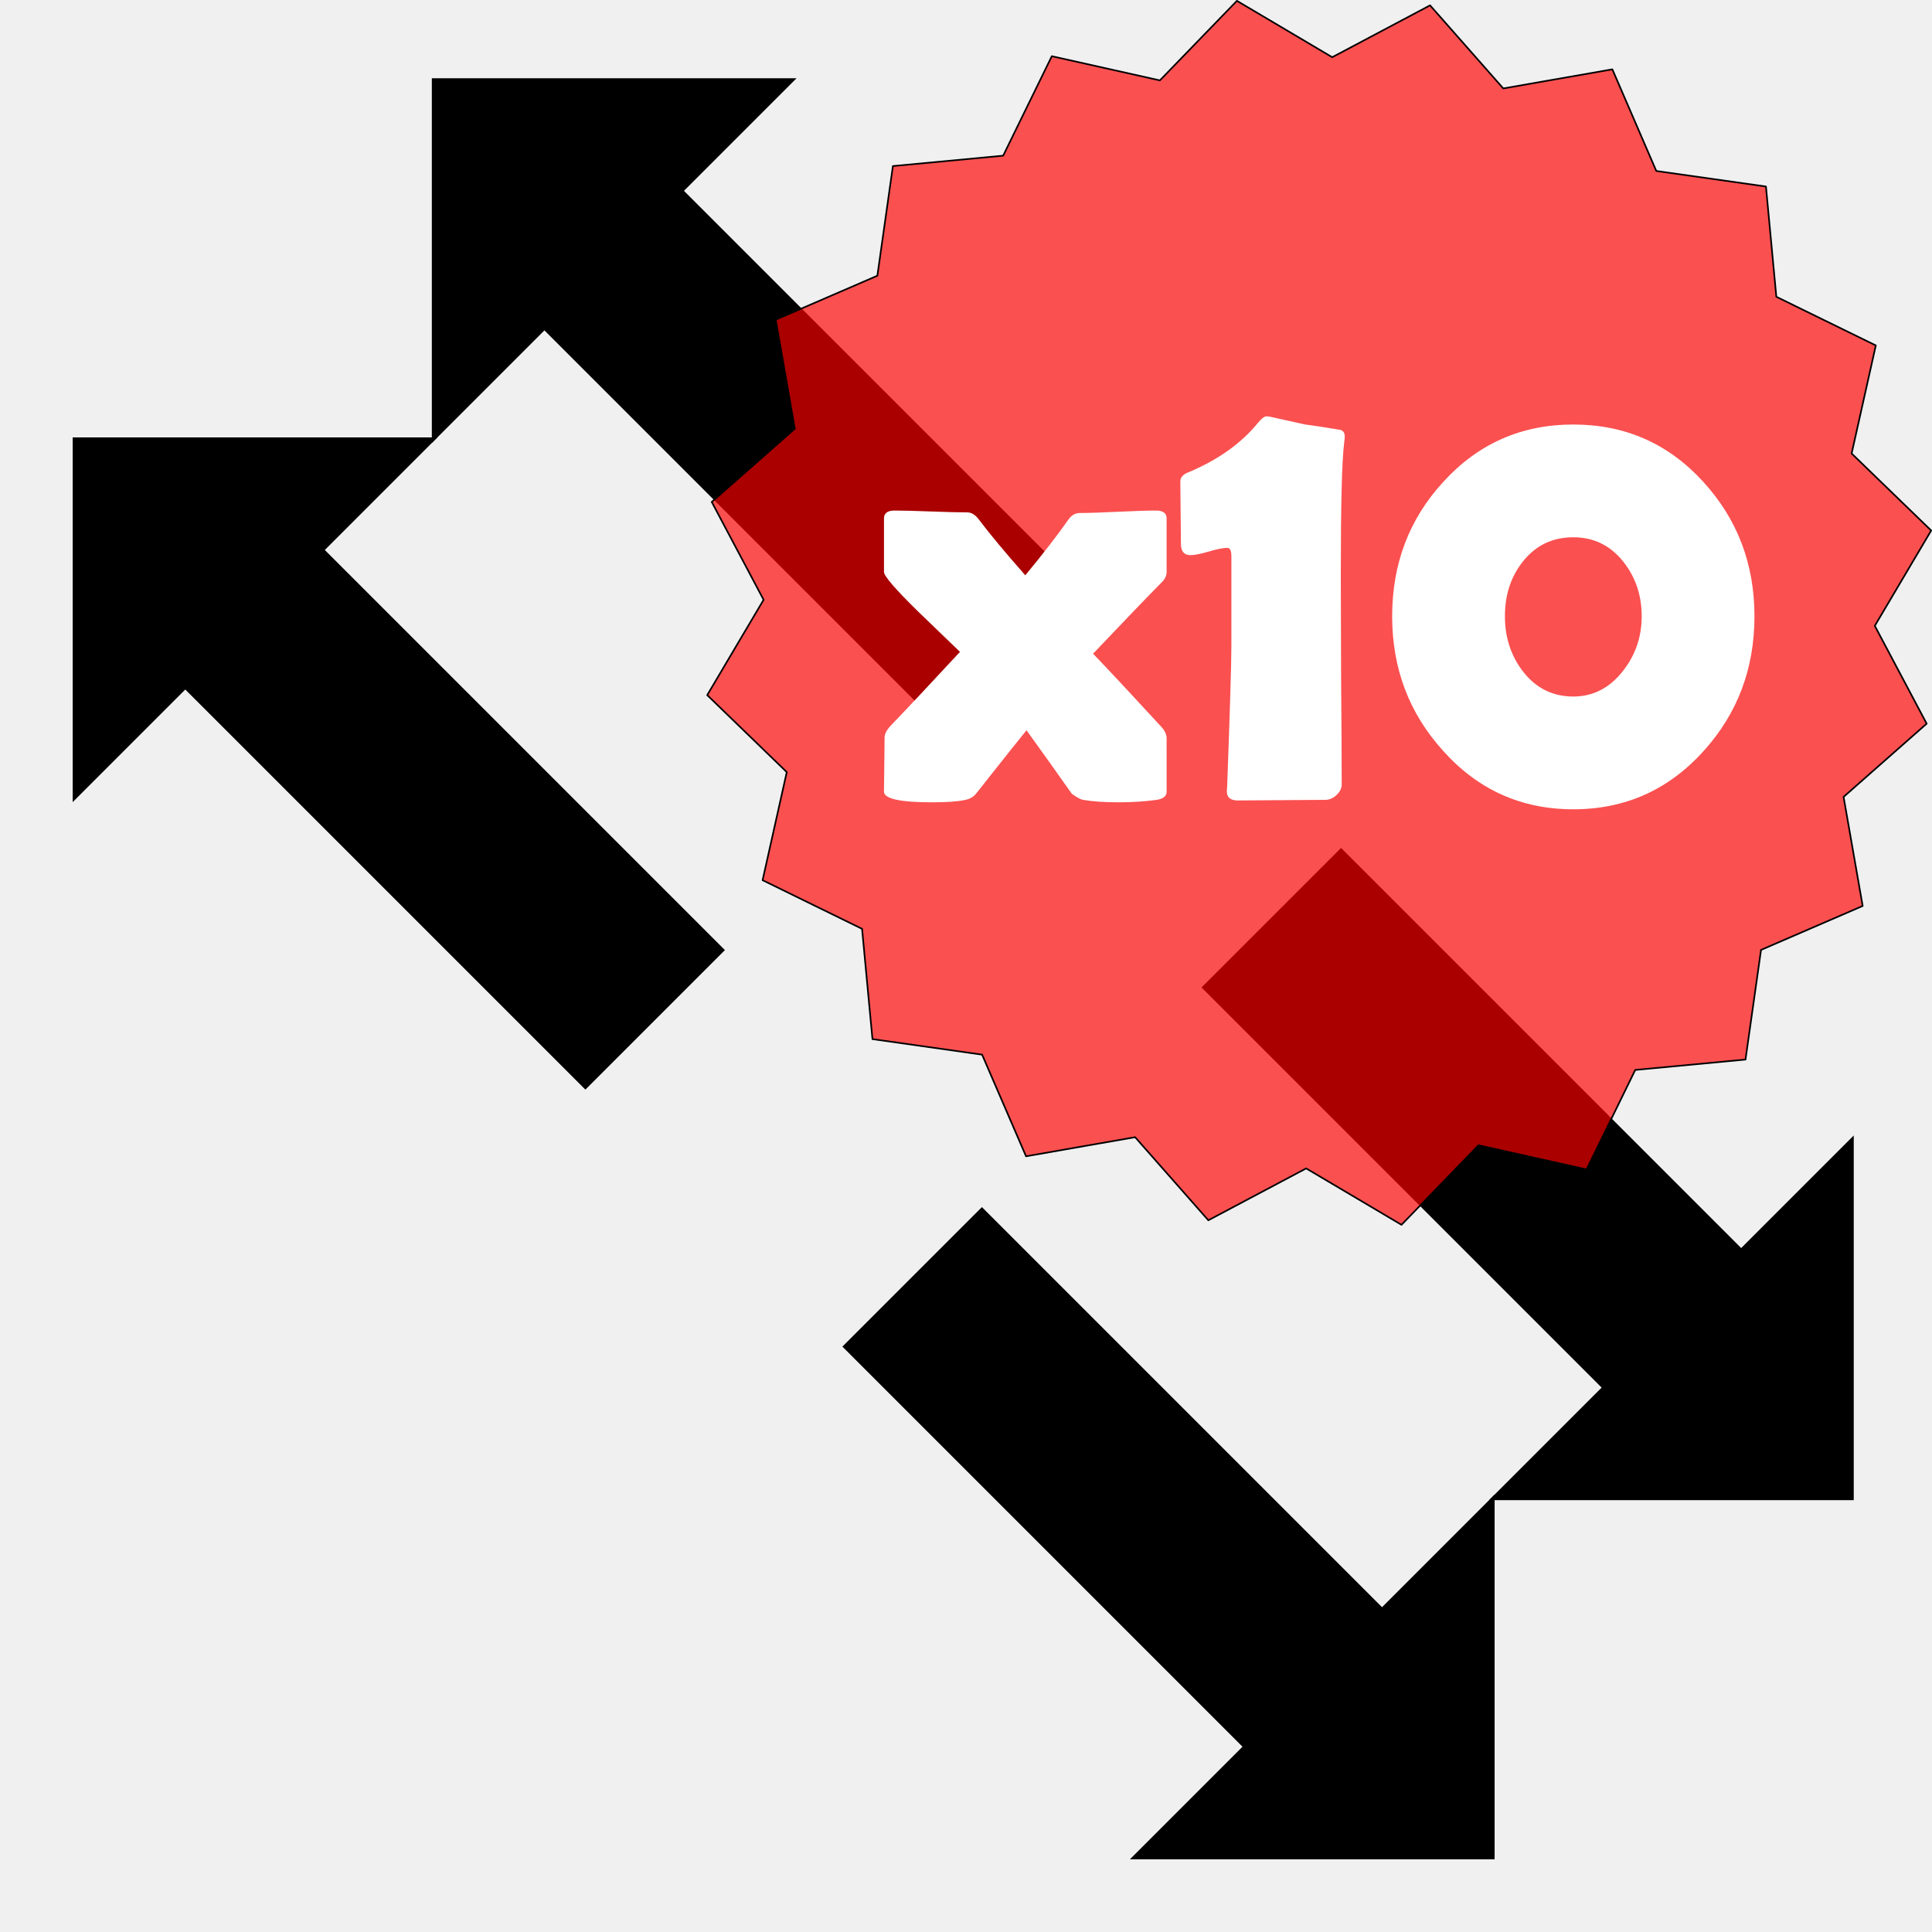
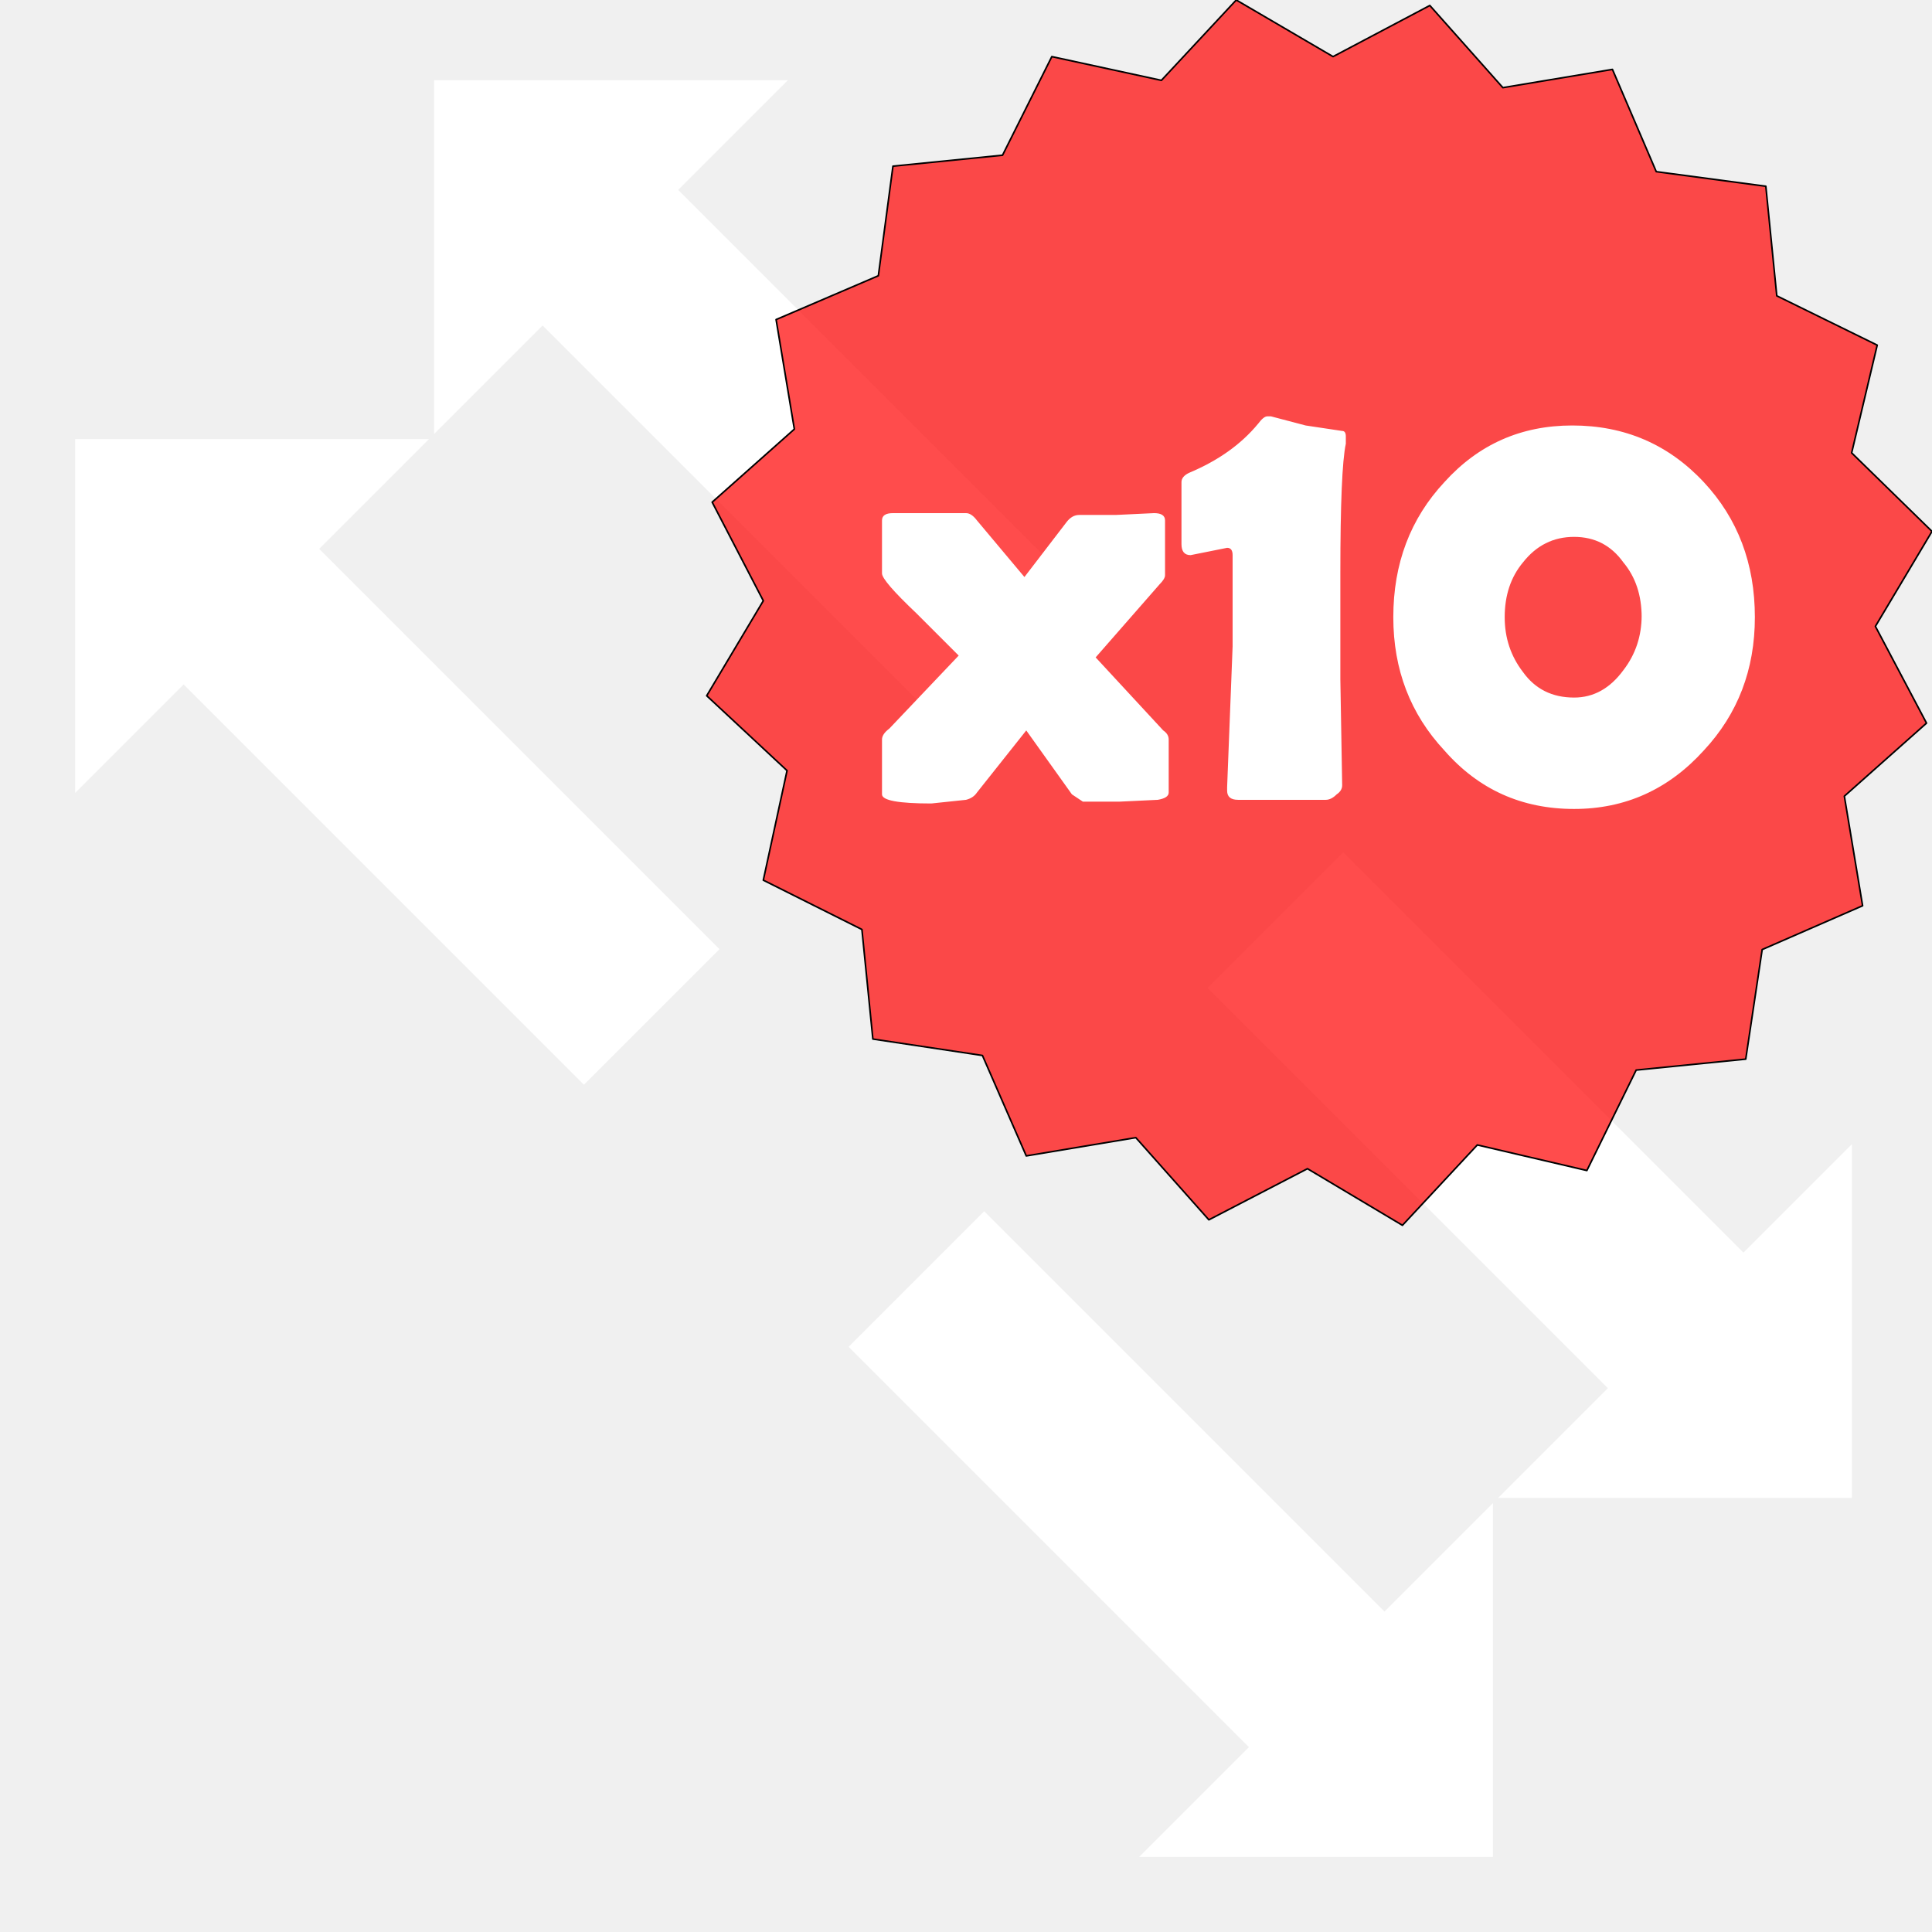
- <svg xmlns="http://www.w3.org/2000/svg" xmlns:xlink="http://www.w3.org/1999/xlink" width="105.833mm" height="105.833mm" viewBox="0 0 105.833 105.833" version="1.1" id="svg5350">
-   <defs id="defs5344" />
-   <g id="layer1" transform="translate(-99.78572,-3.690486)">
-     <g transform="translate(-330.6076,156.4853)" id="g6503">
-       <g transform="rotate(45,465.7929,484.4289)" id="g972-0">
-         <g id="g853-73-7" transform="translate(-32.9579,-29.68745)">
-           <path d="M 87.836,107.915 H 56.841 v 8.47 L 43.145,102.689 56.841,88.993 v 8.47 h 30.996 v 5.226 z" style="fill:#000000;fill-rule:evenodd;stroke:#000000;stroke-width:0.357px;stroke-linecap:butt;stroke-linejoin:miter;stroke-opacity:1" id="path823-6-2-3" />
-           <use height="100%" width="100%" transform="rotate(180,97.9698,102.6888)" id="use849-3-5" xlink:href="#path823-6-2-3" y="0" x="0" />
-         </g>
-         <use x="0" y="0" xlink:href="#g853-73-7" id="use938-3-6" transform="translate(2.1205121e-8,-27.82208)" width="100%" height="100%" />
-       </g>
-       <g transform="matrix(0.8783375,0,0,0.8783375,527.8898,8.33626)" id="use6494">
-         <path style="opacity:1;fill:#ff0000;fill-opacity:0.667;stroke:#000000;stroke-width:0.102;stroke-linecap:butt;stroke-linejoin:round;stroke-miterlimit:4;stroke-dasharray:none" id="path6545" d="m 4.479,-155.167 4.962,4.804 -3.517,5.944 3.235,6.102 -5.182,4.566 1.191,6.803 -6.339,2.741 -0.969,6.838 -6.876,0.648 -3.035,6.204 -6.74,-1.508 -4.804,4.962 -5.944,-3.517 -6.102,3.235 -4.566,-5.182 -6.803,1.191 -2.741,-6.339 -6.838,-0.969 -0.648,-6.876 -6.204,-3.035 1.508,-6.74 -4.962,-4.804 3.517,-5.944 -3.235,-6.102 5.182,-4.566 -1.191,-6.803 6.339,-2.741 0.969,-6.838 6.876,-0.648 3.035,-6.204 6.74,1.508 4.804,-4.962 5.944,3.517 6.102,-3.235 4.566,5.182 6.803,-1.191 2.741,6.339 6.838,0.969 0.648,6.876 6.204,3.035 z" />
-         <g aria-label="x10" style="font-style:normal;font-variant:normal;font-weight:normal;font-stretch:normal;font-size:38.822px;line-height:100%;font-family:'Berlin Sans FB Demi';-inkscape-font-specification:'Berlin Sans FB Demi';letter-spacing:0px;word-spacing:0px;fill:#ffffff;fill-opacity:1;stroke:none;stroke-width:0.202px;stroke-linecap:butt;stroke-linejoin:miter;stroke-opacity:1" id="text6549">
-           <path d="m -38.242,-134.077 q 0,0.417 -0.626,0.512 -1.118,0.152 -2.369,0.152 -1.327,0 -2.218,-0.152 -0.227,-0.038 -0.701,-0.379 -0.929,-1.327 -2.824,-3.962 -0.474,0.569 -3.109,3.905 -0.246,0.341 -0.701,0.436 -0.663,0.152 -2.085,0.152 -2.995,0 -2.995,-0.663 0,-0.55 0.019,-1.668 0.019,-1.137 0.019,-1.706 0,-0.322 0.341,-0.701 1.479,-1.535 4.36,-4.644 -1.327,-1.27 -2.635,-2.54 -2.104,-2.066 -2.104,-2.445 v -3.336 q 0,-0.493 0.663,-0.493 0.758,0 2.256,0.057 1.516,0.057 2.275,0.057 0.379,0 0.701,0.417 1.043,1.384 2.919,3.507 1.706,-2.066 2.711,-3.507 0.284,-0.379 0.701,-0.379 0.796,0 2.369,-0.076 1.573,-0.076 2.369,-0.076 0.663,0 0.663,0.493 v 3.336 q 0,0.36 -0.322,0.663 -1.441,1.46 -4.265,4.436 1.441,1.498 4.265,4.568 0.322,0.36 0.322,0.701 z" style="font-style:normal;font-variant:normal;font-weight:normal;font-stretch:normal;font-size:38.822px;line-height:100%;font-family:'Berlin Sans FB Demi';-inkscape-font-specification:'Berlin Sans FB Demi';fill:#ffffff;stroke-width:0.202px" id="path823" />
-           <path d="m -27.323,-134.532 q 0,0.36 -0.322,0.663 -0.322,0.303 -0.701,0.303 -0.91,0 -2.73,0.019 -1.82,0.019 -2.73,0.019 -0.701,0 -0.682,-0.607 l 0.019,-0.209 q 0.265,-7.241 0.265,-8.777 v -5.63 q 0,-0.531 -0.246,-0.531 -0.379,0 -1.156,0.227 -0.758,0.227 -1.156,0.227 -0.588,0 -0.588,-0.701 0,-0.644 -0.019,-1.933 -0.019,-1.289 -0.019,-1.952 0,-0.379 0.474,-0.569 2.787,-1.156 4.379,-3.109 0.322,-0.398 0.55,-0.398 0.038,0 0.227,0.038 0.72,0.152 2.142,0.474 0.758,0.095 2.218,0.341 0.265,0.076 0.265,0.417 0,0.114 -0.038,0.398 -0.209,1.668 -0.209,8.17 0,2.18 0.019,6.559 0.038,4.379 0.038,6.559 z" style="font-style:normal;font-variant:normal;font-weight:normal;font-stretch:normal;font-size:38.822px;line-height:100%;font-family:'Berlin Sans FB Demi';-inkscape-font-specification:'Berlin Sans FB Demi';fill:#ffffff;stroke-width:0.202px" id="path825" />
-           <path d="m -1.581,-145.014 q 0,4.891 -3.166,8.397 -3.279,3.64 -8.132,3.64 -4.853,0 -8.113,-3.64 -3.185,-3.507 -3.185,-8.397 0,-4.91 3.185,-8.378 3.26,-3.583 8.113,-3.583 4.853,0 8.113,3.583 3.185,3.488 3.185,8.378 z m -7.033,0 q 0,-1.952 -1.137,-3.393 -1.213,-1.535 -3.128,-1.535 -1.952,0 -3.147,1.516 -1.118,1.403 -1.118,3.412 0,1.971 1.118,3.431 1.213,1.573 3.147,1.573 1.858,0 3.109,-1.611 1.156,-1.479 1.156,-3.393 z" style="font-style:normal;font-variant:normal;font-weight:normal;font-stretch:normal;font-size:38.822px;line-height:100%;font-family:'Berlin Sans FB Demi';-inkscape-font-specification:'Berlin Sans FB Demi';fill:#ffffff;stroke-width:0.202px" id="path827" />
-         </g>
-       </g>
+ <svg xmlns="http://www.w3.org/2000/svg" xmlns:xlink="http://www.w3.org/1999/xlink" width="400" height="400" viewBox="0 0 105.8 105.8">
+   <g transform="rotate(45 66.2 41.3)">
+     <g id="b" transform="translate(-33 -29.7)">
+       <path d="M87.8 108h-31v8.4l-13.7-13.7L56.8 89v8.5h31v5.2z" id="a" fill="#fff" fill-rule="evenodd" stroke-width=".4" />
+       <use height="100%" width="100%" transform="rotate(180 98 102.7)" xlink:href="#a" />
    </g>
+     <use xlink:href="#b" transform="translate(0 -27.8)" width="100%" height="100%" />
+   </g>
+   <path d="M101.4 24.8l4.4 4.3-3.1 5.2 2.8 5.3-4.5 4 1 6-5.5 2.4-.9 6-6 .6-2.7 5.5-6-1.4-4.1 4.4-5.2-3.1-5.4 2.8-4-4.5-6 1-2.4-5.5-6-.9-.6-6-5.4-2.7 1.3-6-4.4-4.1 3.1-5.2-2.8-5.4 4.5-4-1-6 5.6-2.4.8-6 6-.6 2.7-5.4 6 1.3L67.7 0 73 3.1 78.3.3l4 4.5 6-1 2.4 5.6 6 .8.6 6 5.5 2.7z" fill="red" fill-opacity=".7" stroke="#000" stroke-width=".088" stroke-linejoin="round" />
+   <g aria-label="x10" style="line-height:100%;-inkscape-font-specification:'Berlin Sans FB Demi'" font-weight="400" font-size="38.8" font-family="Berlin Sans FB Demi" letter-spacing="0" word-spacing="0" fill="#fff" stroke-width=".2">
+     <path d="M64 43.4q0 .3-.6.4l-2.1.1h-2l-.6-.4-2.5-3.5-2.7 3.4q-.2.3-.6.4L51 44q-2.7 0-2.7-.5v-1.5-1.5q0-.3.4-.6l3.8-4-2.3-2.3q-1.9-1.8-1.9-2.2v-2.9q0-.4.6-.4h4q.3 0 .6.4l2.6 3.1 2.3-3q.3-.4.7-.4h2l2.1-.1q.6 0 .6.4v3q0 .2-.3.5L60 36l3.7 4q.3.2.3.5zM73.5 43q0 .3-.3.5-.3.3-.6.3h-4.8q-.6 0-.6-.5v-.2l.3-7.7v-5q0-.4-.3-.4l-1 .2-1 .2q-.5 0-.5-.6v-1.7-1.7q0-.3.4-.5 2.4-1 3.8-2.7.3-.4.5-.4h.2l1.9.5 2 .3q.2 0 .2.3v.4q-.3 1.4-.3 7.1v5.8l.1 5.8zM96.1 33.8q0 4.3-2.8 7.3-2.9 3.2-7.1 3.2-4.3 0-7.1-3.2-2.8-3-2.8-7.3 0-4.4 2.8-7.4 2.8-3.1 7-3.1 4.3 0 7.2 3.1 2.8 3 2.8 7.4zm-6.2 0q0-1.8-1-3-1-1.4-2.7-1.4-1.7 0-2.8 1.4-1 1.2-1 3 0 1.7 1 3 1 1.4 2.8 1.4 1.6 0 2.7-1.5 1-1.3 1-3z" style="line-height:100%;-inkscape-font-specification:'Berlin Sans FB Demi'" />
  </g>
</svg>
